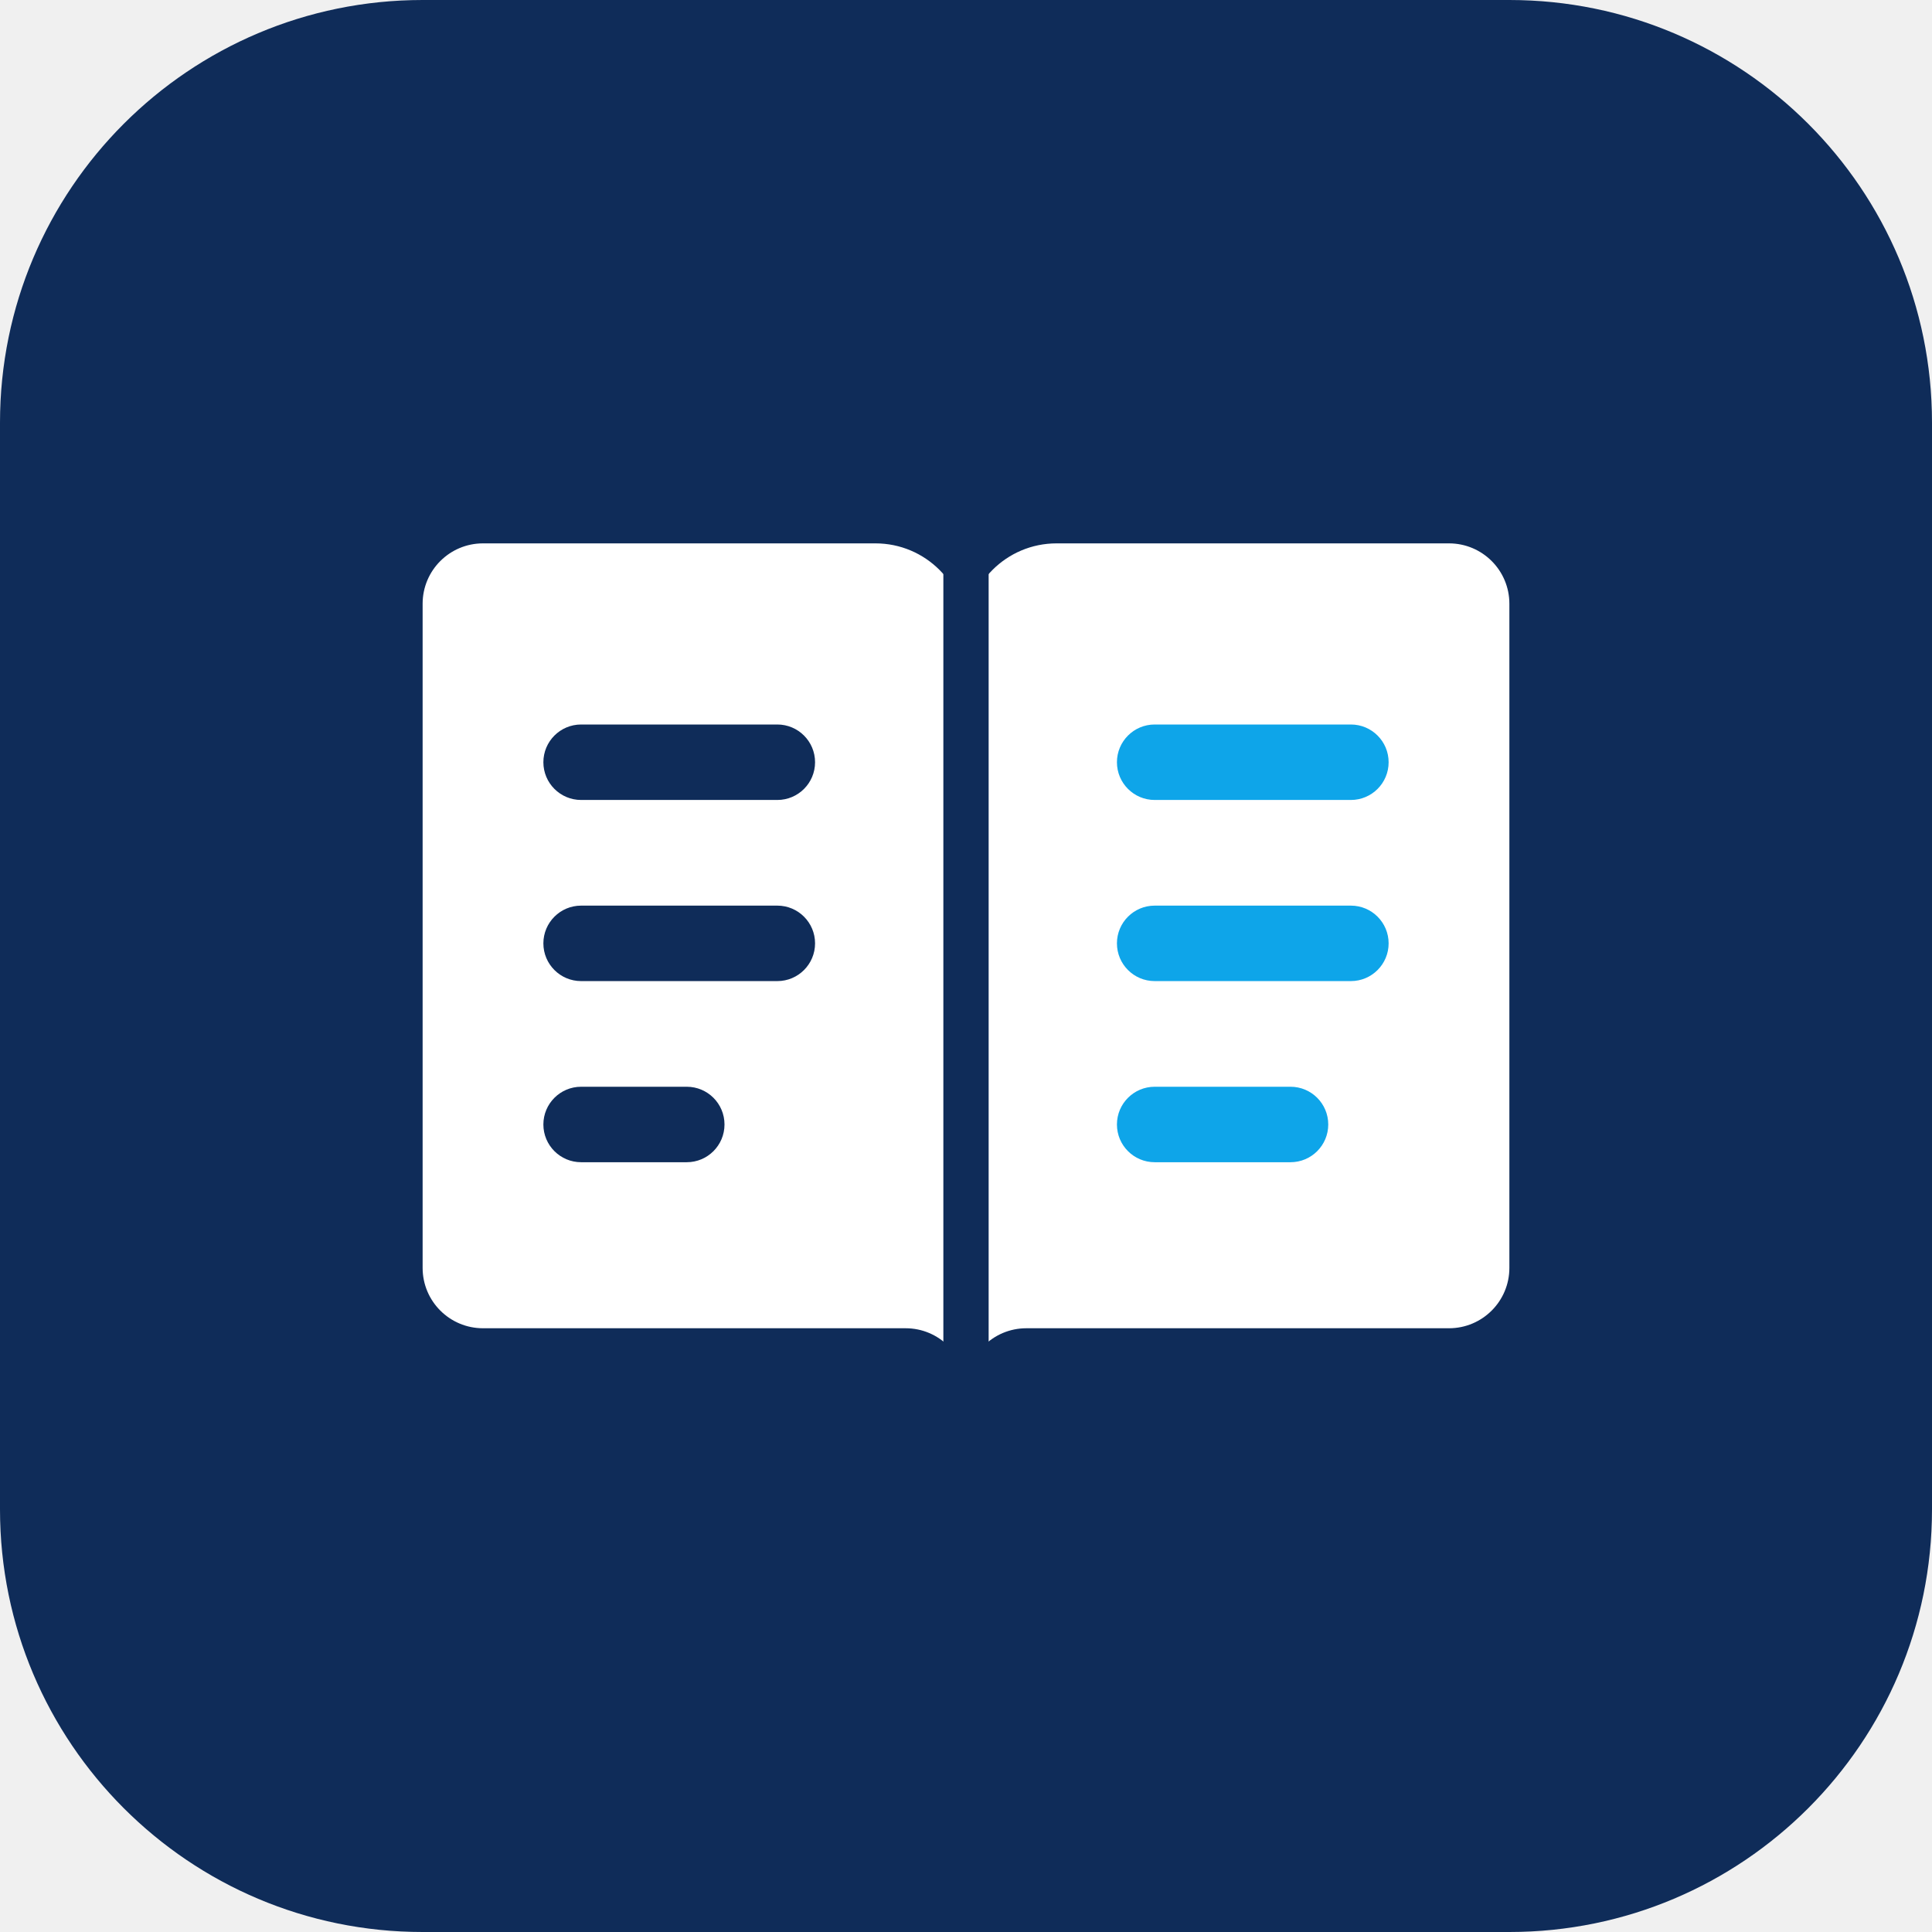
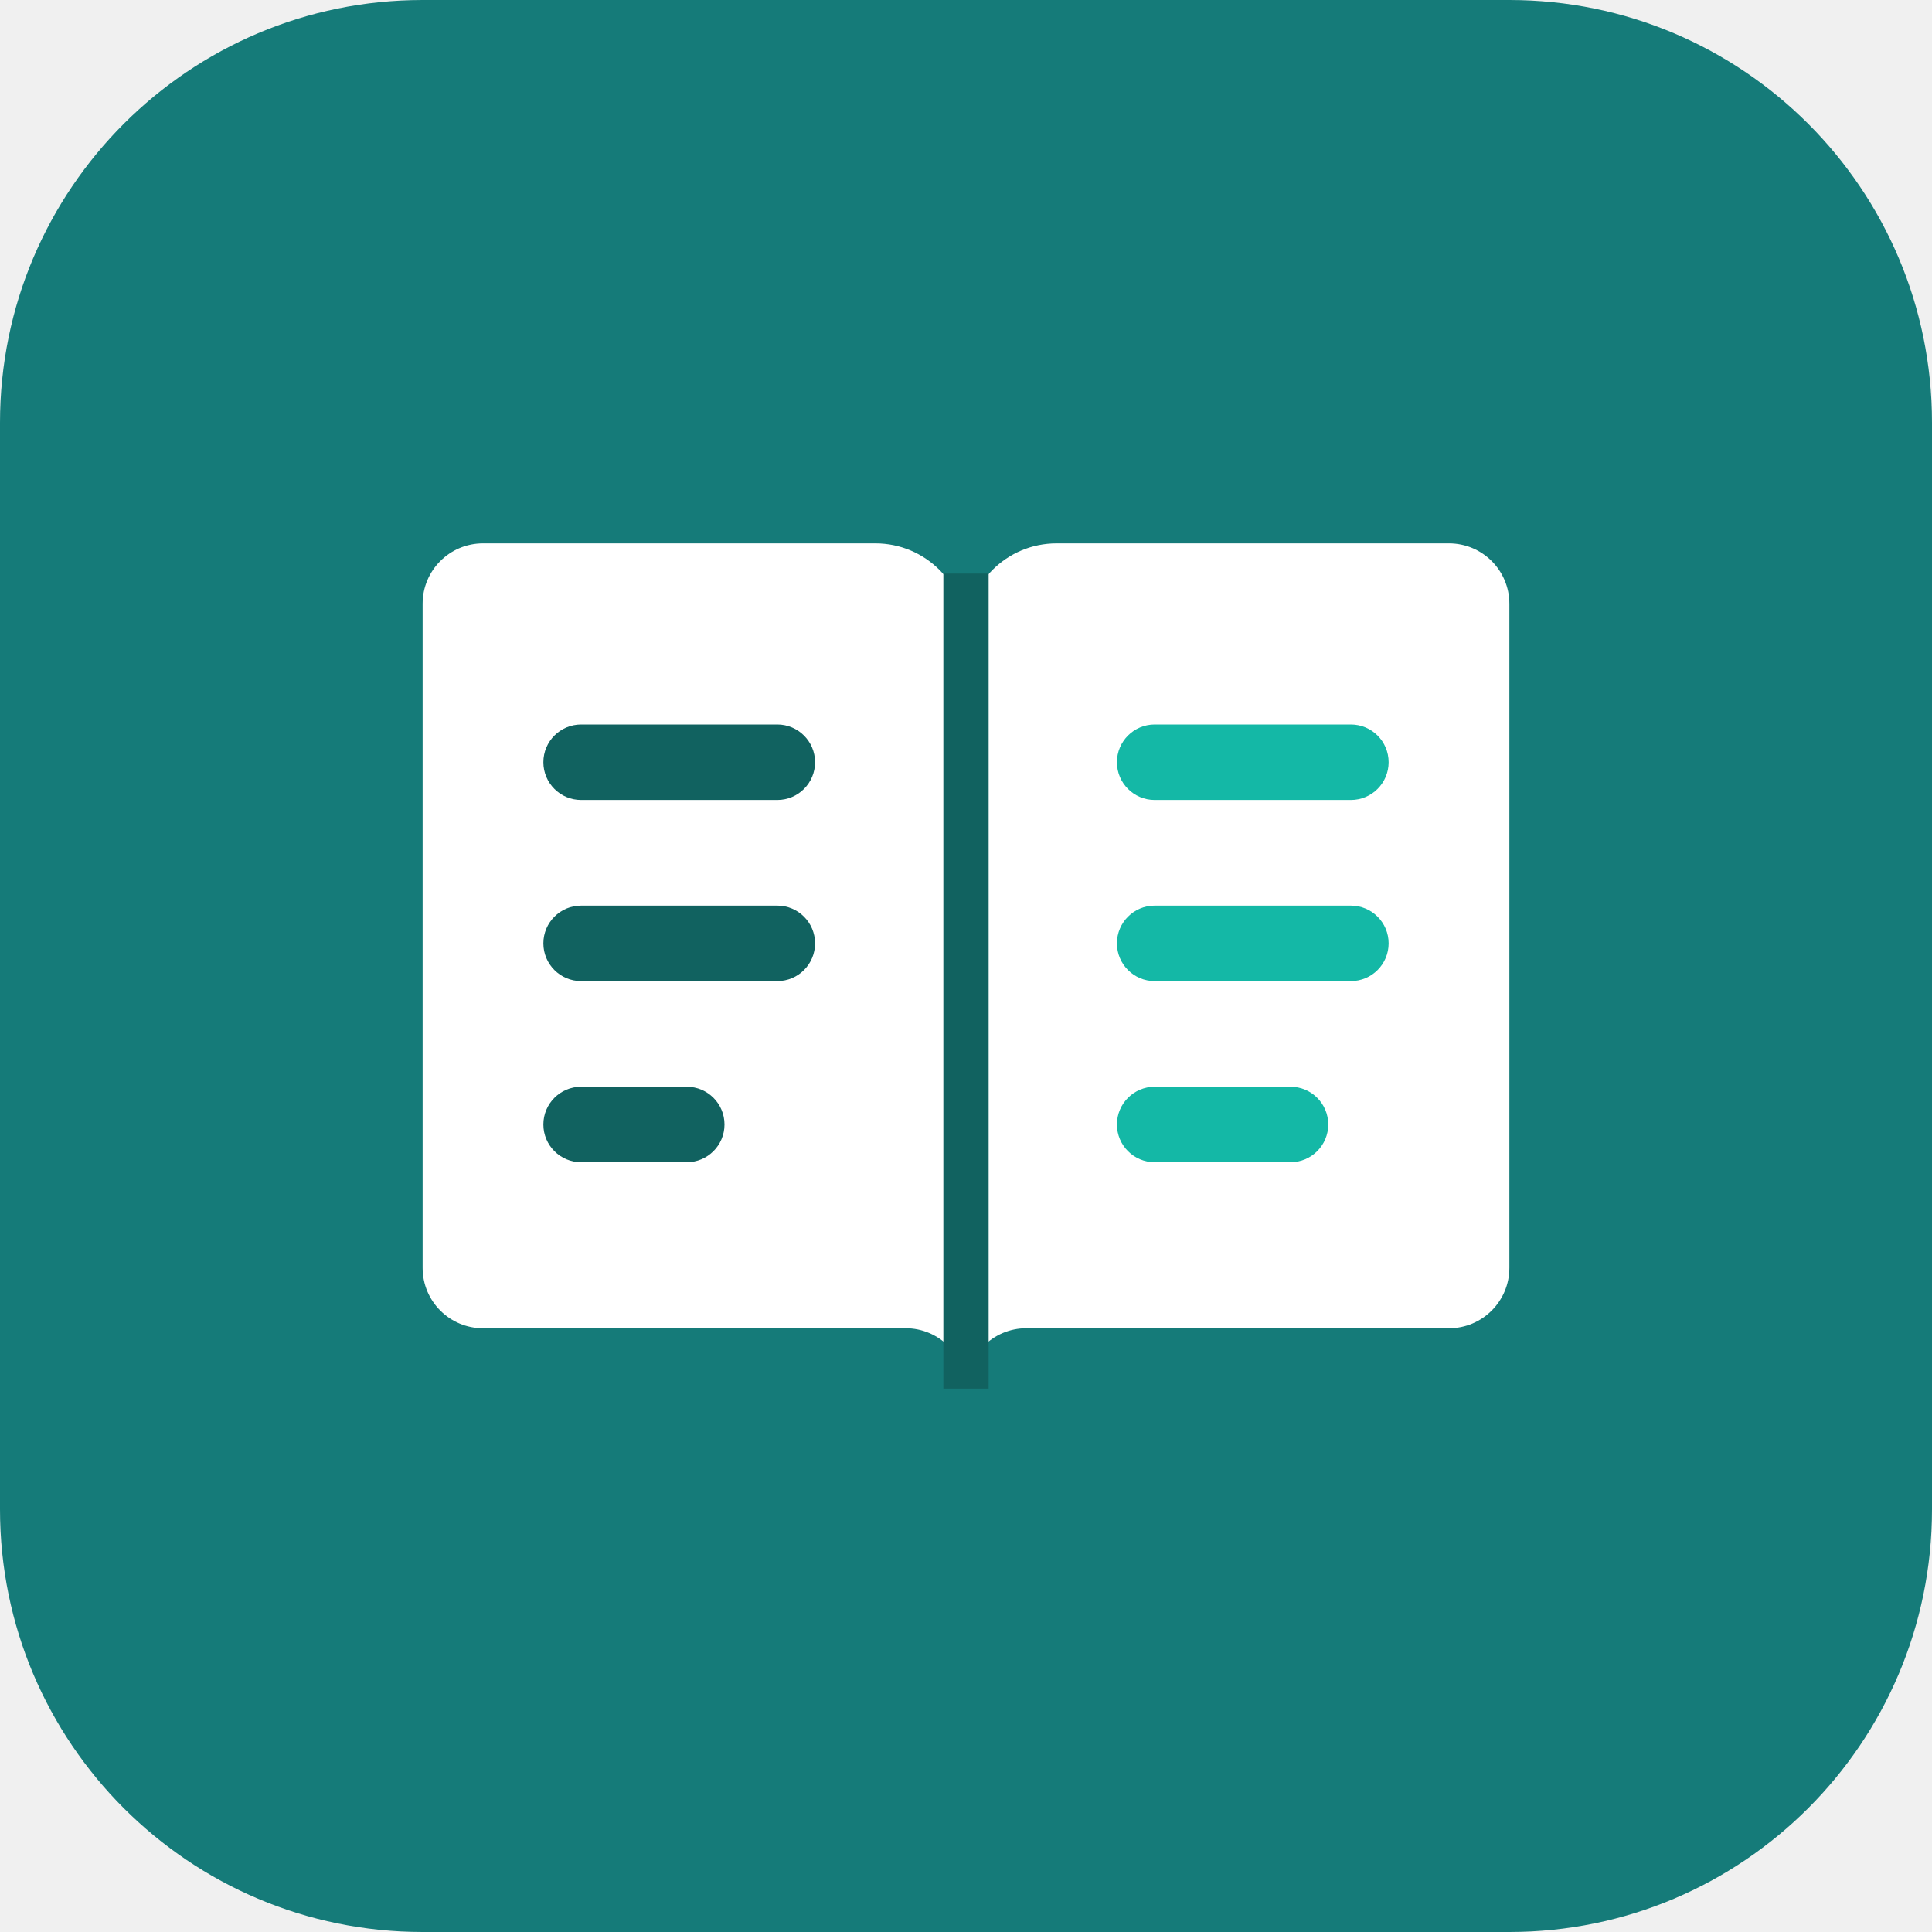
<svg xmlns="http://www.w3.org/2000/svg" viewBox="0 0 64 64" fill="none">
-   <rect width="64" height="64" rx="14" fill="#0F2C59" />
+   <rect width="64" height="64" rx="14" fill="#157B79" />
  <path d="M14 20C14 18.895 14.895 18 16 18H29C30.657 18 32 19.343 32 21V46C32 44.895 31.105 44 30 44H16C14.895 44 14 43.105 14 42V20Z" fill="#FFFFFF" />
  <path d="M50 20C50 18.895 49.105 18 48 18H35C33.343 18 32 19.343 32 21V46C32 44.895 32.895 44 34 44H48C49.105 44 50 43.105 50 42V20Z" fill="#FFFFFF" />
-   <rect x="31.25" y="19" width="1.5" height="27" fill="#0F2C59" />
-   <rect x="18" y="24" width="9" height="2.5" rx="1.25" fill="#0F2C59" />
-   <rect x="18" y="30" width="9" height="2.5" rx="1.25" fill="#0F2C59" />
-   <rect x="18" y="36" width="6" height="2.5" rx="1.25" fill="#0F2C59" />
-   <rect x="37" y="24" width="9" height="2.5" rx="1.25" fill="#0EA5E9" />
-   <rect x="37" y="30" width="9" height="2.5" rx="1.25" fill="#0EA5E9" />
-   <rect x="37" y="36" width="7" height="2.5" rx="1.25" fill="#0EA5E9" />
+   <rect x="31.25" y="19" width="1.5" height="27" fill="#116260" />
+   <rect x="18" y="24" width="9" height="2.5" rx="1.25" fill="#116260" />
+   <rect x="18" y="30" width="9" height="2.5" rx="1.25" fill="#116260" />
+   <rect x="18" y="36" width="6" height="2.5" rx="1.25" fill="#116260" />
+   <rect x="37" y="24" width="9" height="2.5" rx="1.25" fill="#14B8A6" />
+   <rect x="37" y="30" width="9" height="2.5" rx="1.25" fill="#14B8A6" />
+   <rect x="37" y="36" width="7" height="2.5" rx="1.25" fill="#14B8A6" />
</svg>
